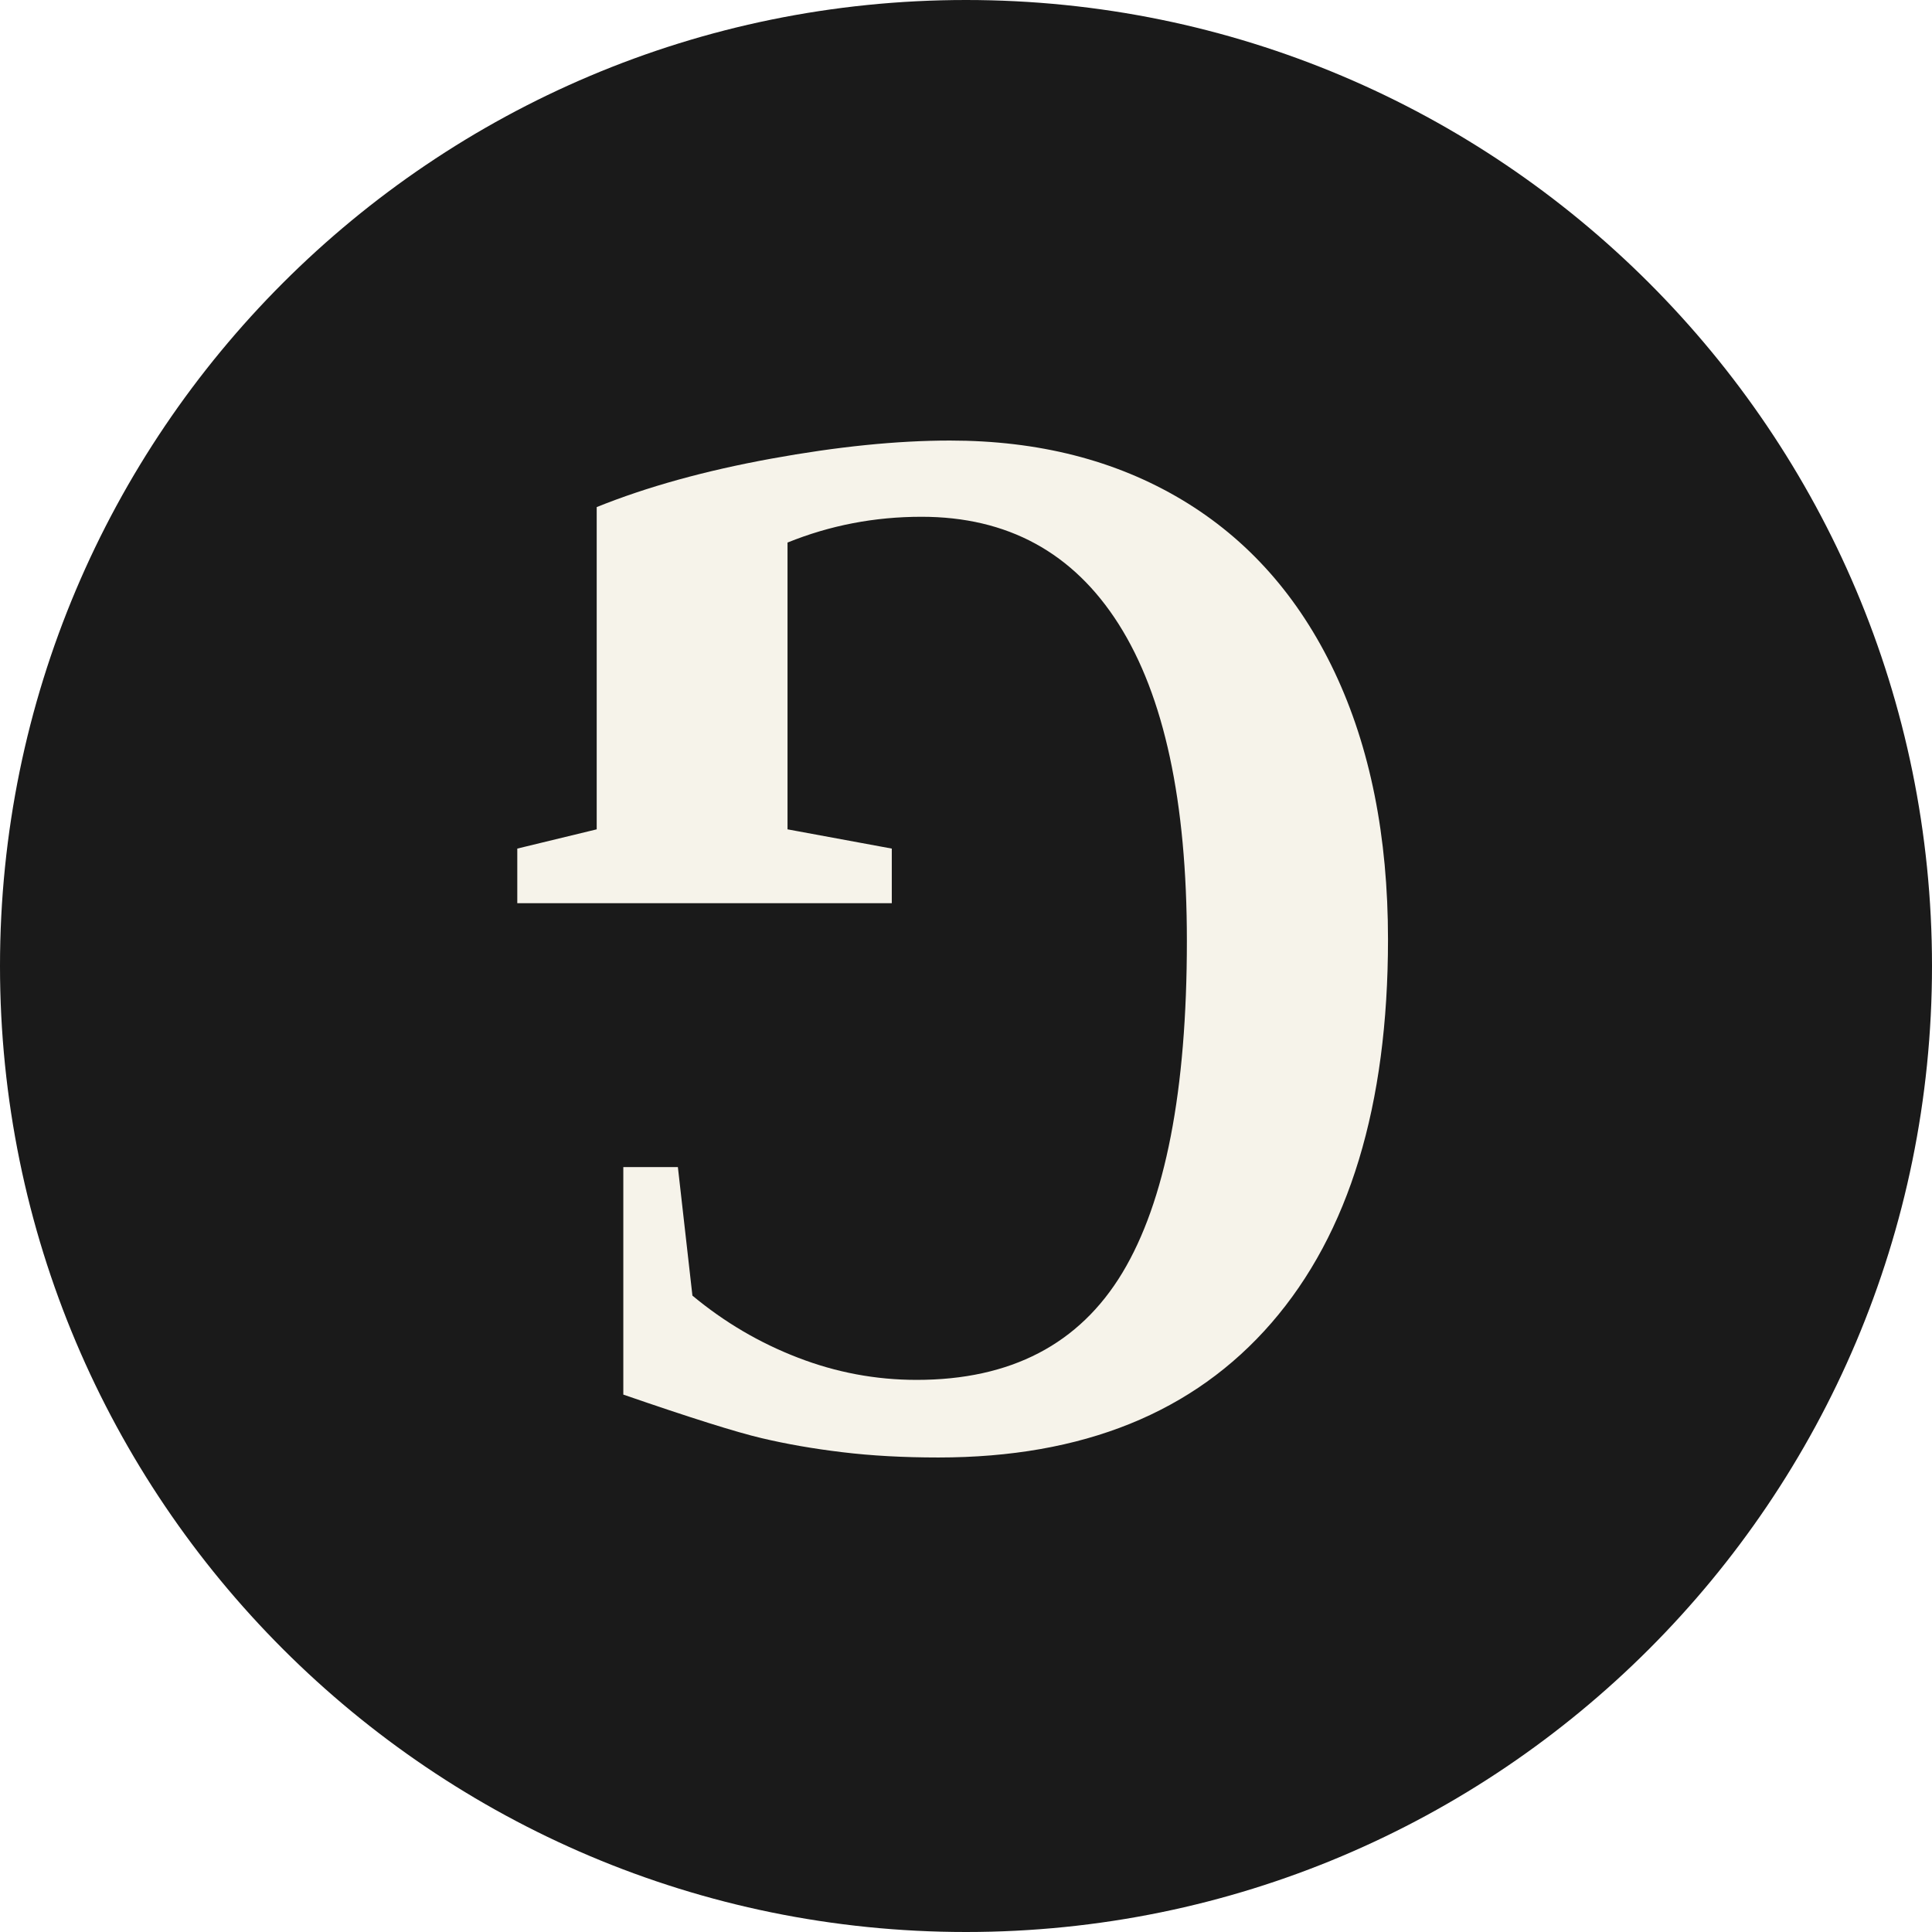
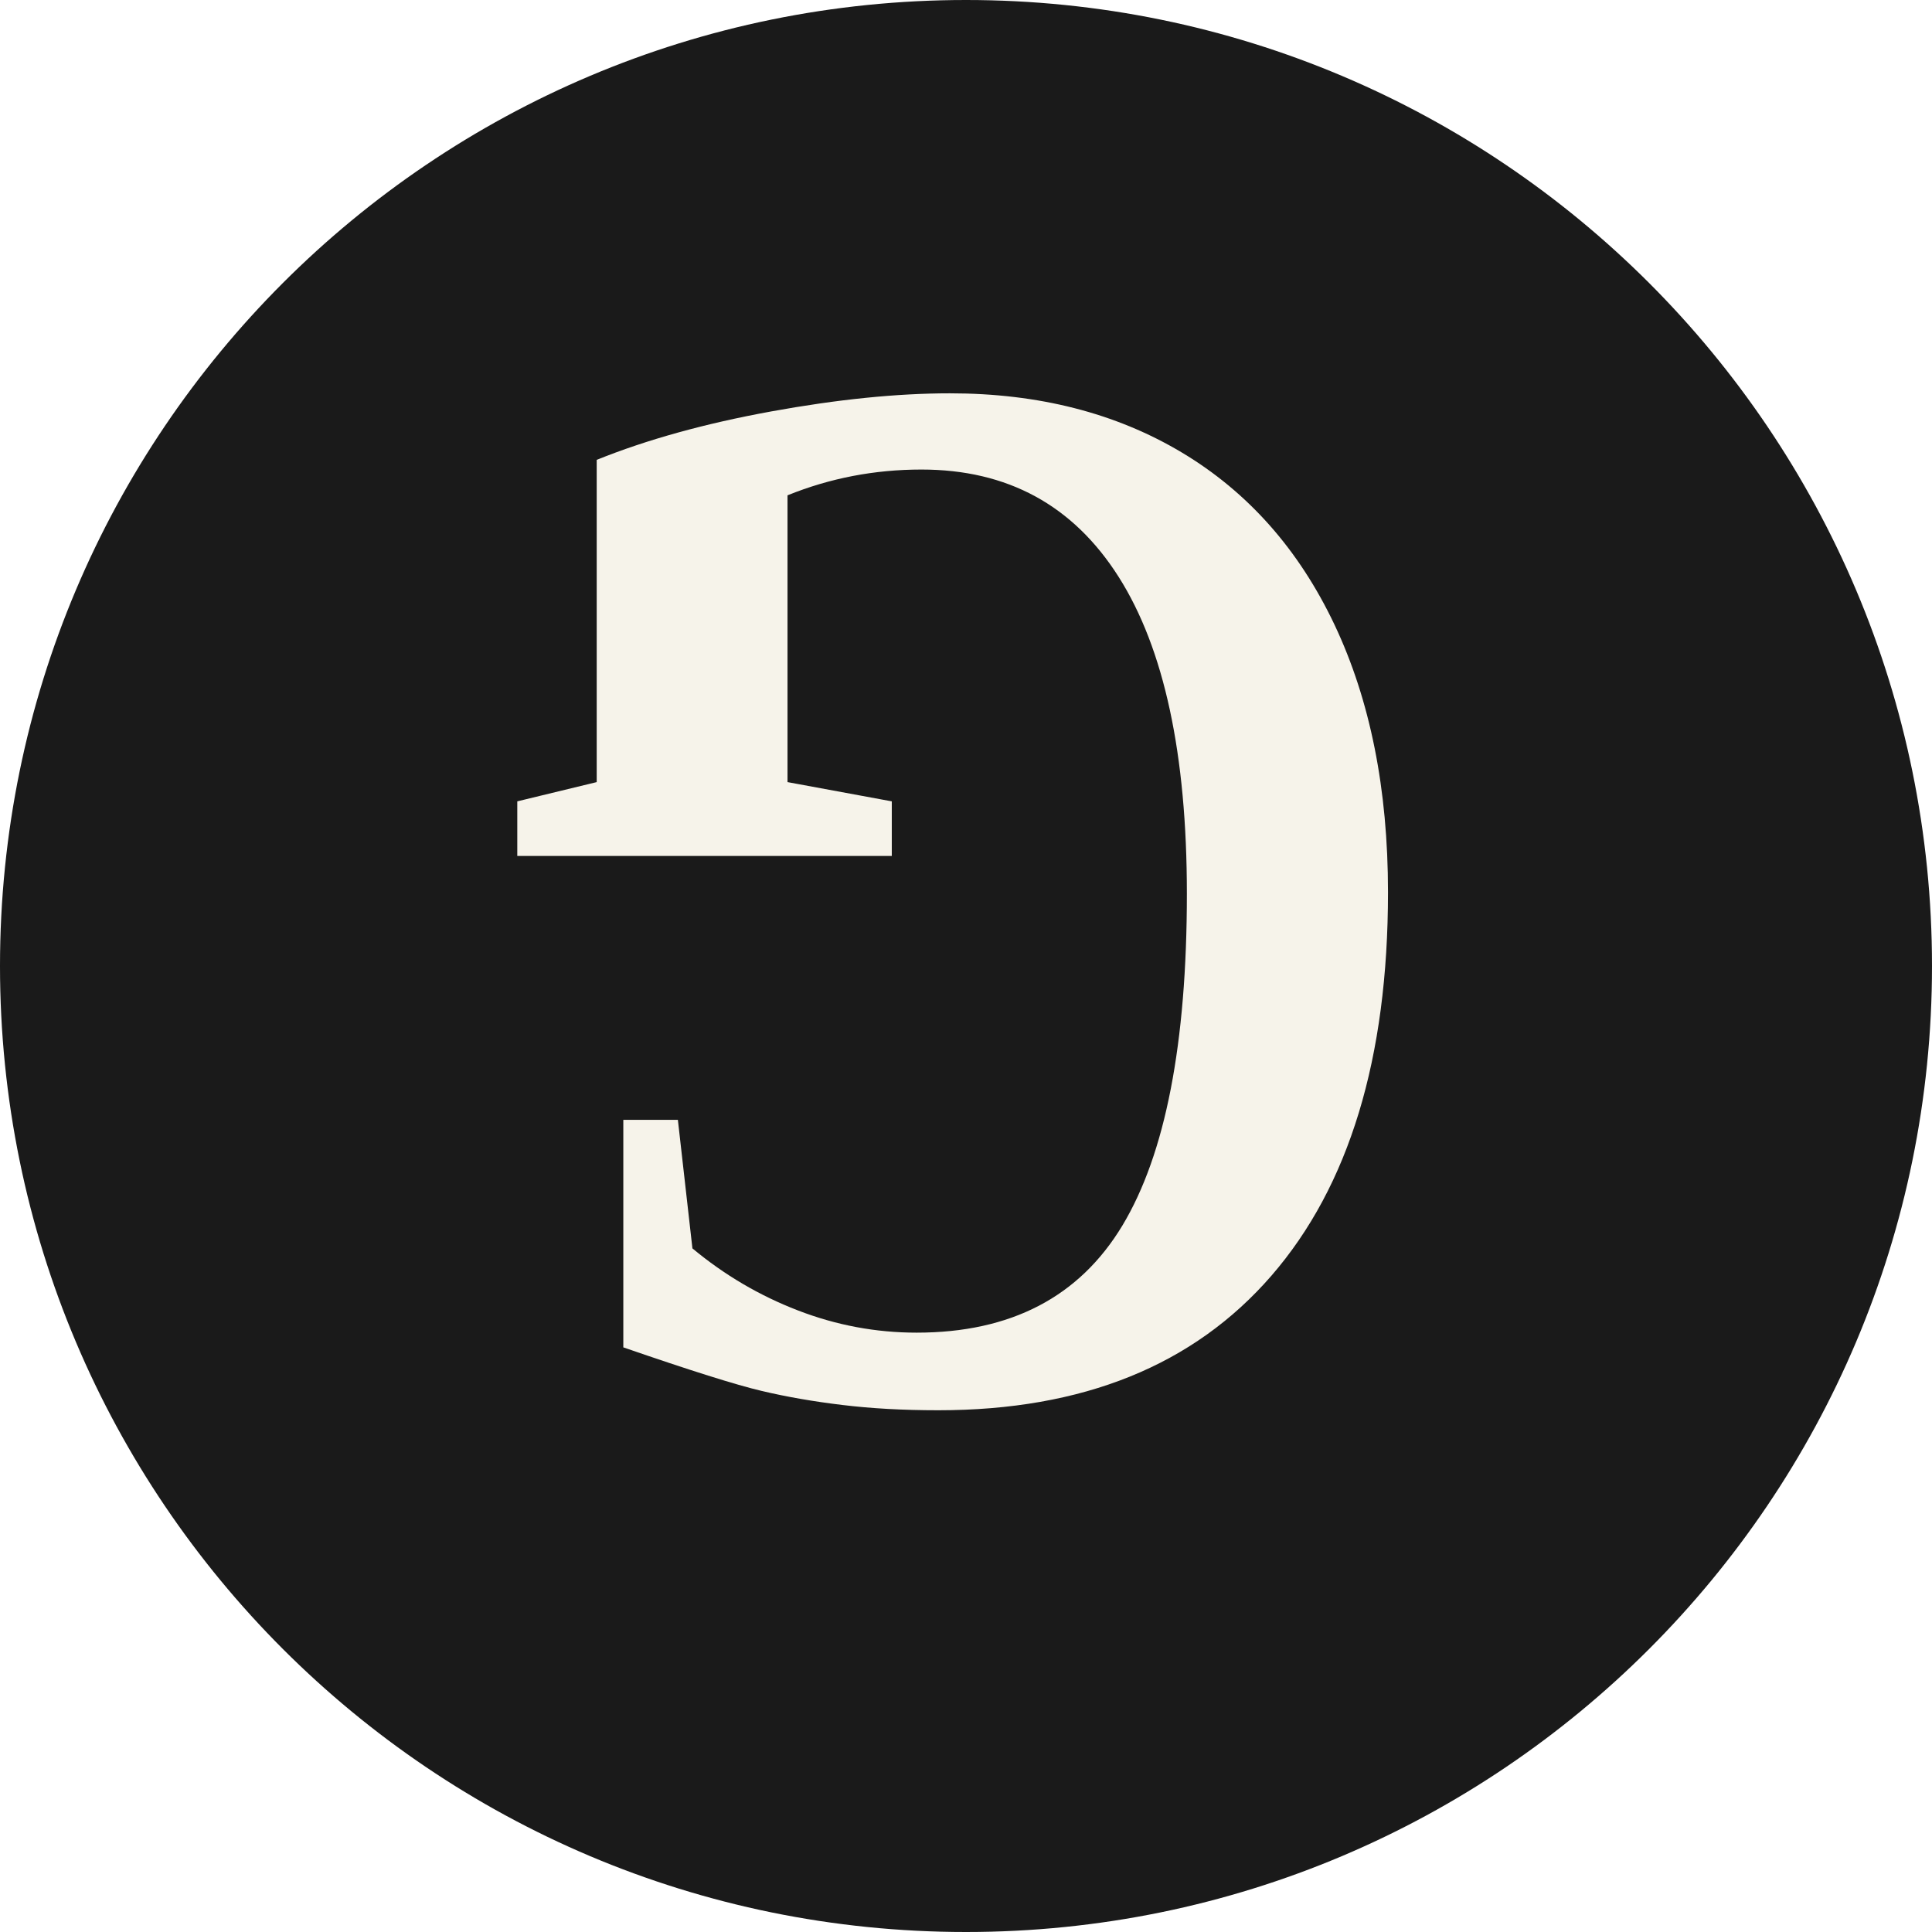
<svg xmlns="http://www.w3.org/2000/svg" viewBox="0 0 240 240" role="img" aria-label="StoryTangl glyph">
  <defs>
    
  </defs>
  <circle cx="120" cy="120" r="120" fill="#1a1a1a" />
  <g transform="translate(120 120) rotate(180) scale(0.82 1)">
-     <text x="0" y="0" text-anchor="middle" dominant-baseline="central" font-family="Newsreader, Georgia, 'Times New Roman', serif" font-weight="700" font-size="188" fill="#f6f3ea">G</text>
+     <text x="0" y="69.295" text-anchor="middle" font-family="Newsreader, Georgia, 'Times New Roman', serif" font-weight="700" font-size="188" fill="#f6f3ea">G</text>
  </g>
</svg>
